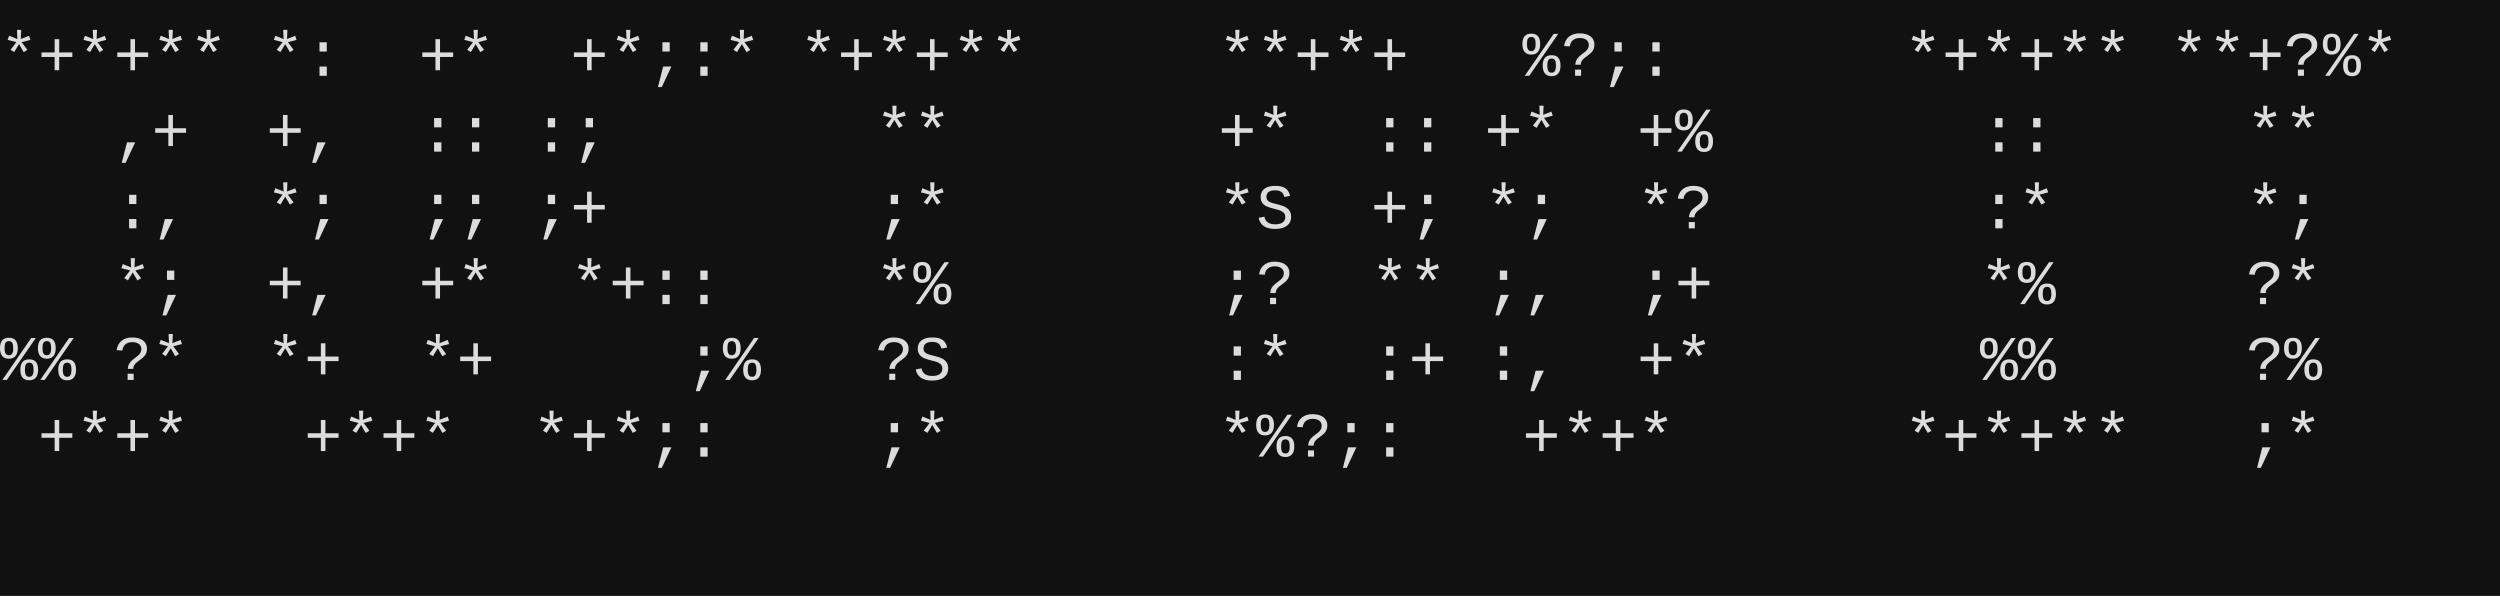
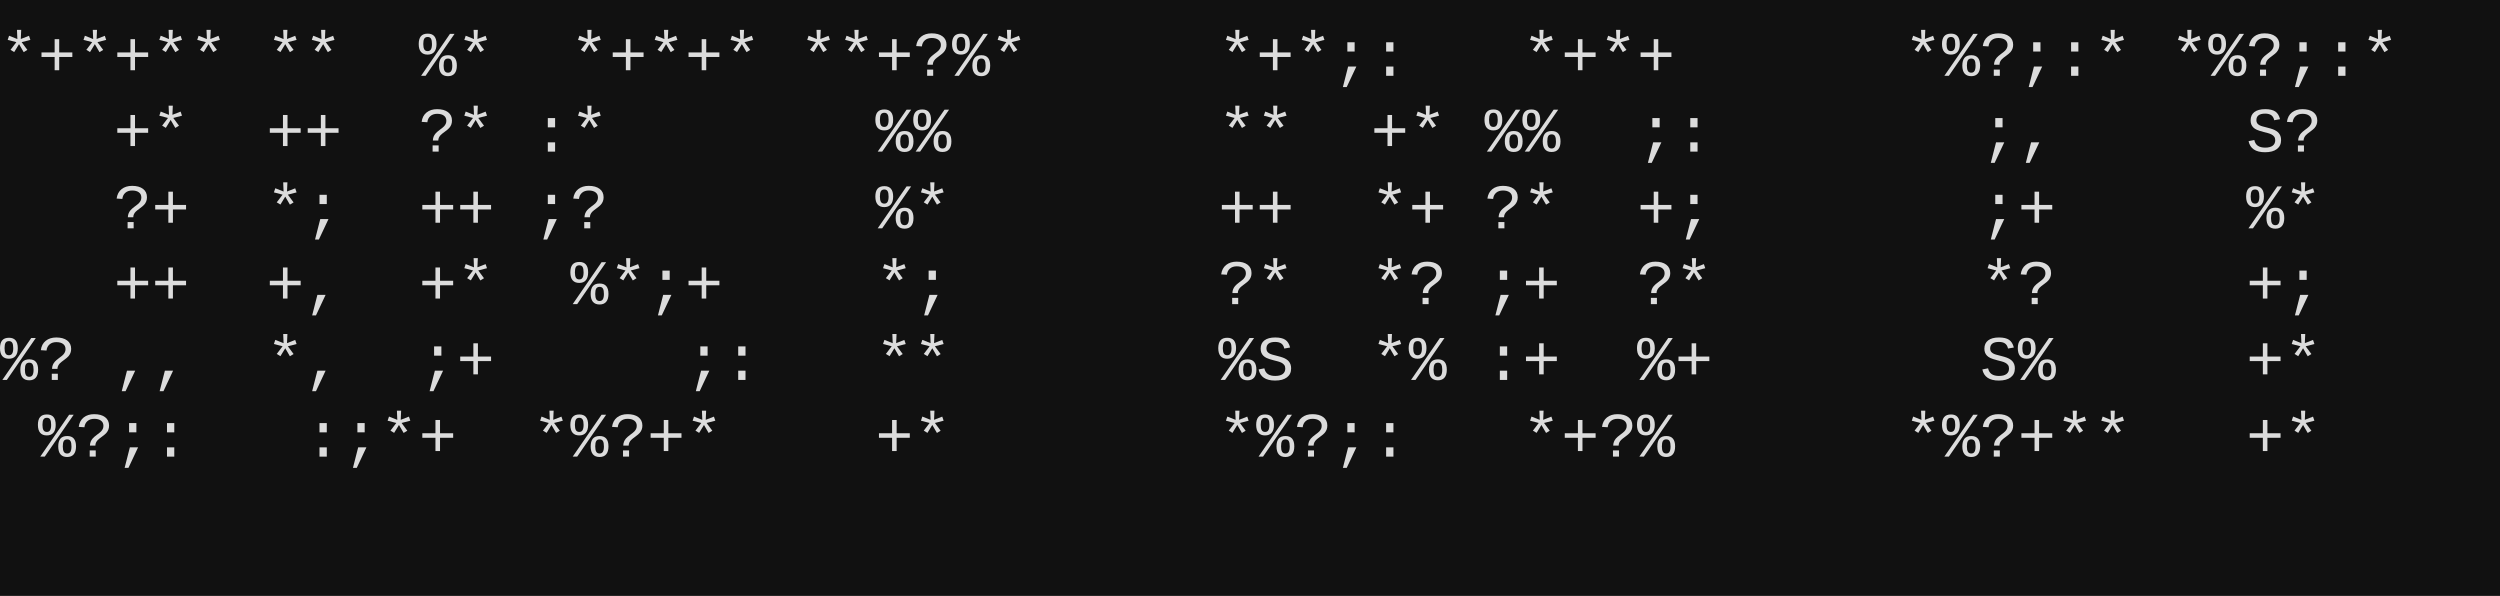
<svg xmlns="http://www.w3.org/2000/svg" width="2836" height="676">
  <rect width="2836" height="676" fill="#111111" />
  <text x="0" y="86" fill="#dcdcdc" font-size="72" font-family="Courier New, Courier, monospace">*</text>
  <text x="43" y="86" fill="#dcdcdc" font-size="72" font-family="Courier New, Courier, monospace">+</text>
  <text x="86" y="86" fill="#dcdcdc" font-size="72" font-family="Courier New, Courier, monospace">*</text>
  <text x="129" y="86" fill="#dcdcdc" font-size="72" font-family="Courier New, Courier, monospace">+</text>
  <text x="172" y="86" fill="#dcdcdc" font-size="72" font-family="Courier New, Courier, monospace">*</text>
  <text x="215" y="86" fill="#dcdcdc" font-size="72" font-family="Courier New, Courier, monospace">*</text>
  <text x="302" y="86" fill="#dcdcdc" font-size="72" font-family="Courier New, Courier, monospace">*</text>
-   <text x="345" y="86" fill="#dcdcdc" font-size="72" font-family="Courier New, Courier, monospace">:</text>
-   <text x="475" y="86" fill="#dcdcdc" font-size="72" font-family="Courier New, Courier, monospace">+</text>
+   <text x="345" y="86" fill="#dcdcdc" font-size="72" font-family="Courier New, Courier, monospace">*</text>
+   <text x="475" y="86" fill="#dcdcdc" font-size="72" font-family="Courier New, Courier, monospace">%</text>
  <text x="518" y="86" fill="#dcdcdc" font-size="72" font-family="Courier New, Courier, monospace">*</text>
-   <text x="647" y="86" fill="#dcdcdc" font-size="72" font-family="Courier New, Courier, monospace">+</text>
-   <text x="691" y="86" fill="#dcdcdc" font-size="72" font-family="Courier New, Courier, monospace">*</text>
-   <text x="734" y="86" fill="#dcdcdc" font-size="72" font-family="Courier New, Courier, monospace">;</text>
-   <text x="777" y="86" fill="#dcdcdc" font-size="72" font-family="Courier New, Courier, monospace">:</text>
+   <text x="647" y="86" fill="#dcdcdc" font-size="72" font-family="Courier New, Courier, monospace">*</text>
+   <text x="691" y="86" fill="#dcdcdc" font-size="72" font-family="Courier New, Courier, monospace">+</text>
+   <text x="734" y="86" fill="#dcdcdc" font-size="72" font-family="Courier New, Courier, monospace">*</text>
+   <text x="777" y="86" fill="#dcdcdc" font-size="72" font-family="Courier New, Courier, monospace">+</text>
  <text x="820" y="86" fill="#dcdcdc" font-size="72" font-family="Courier New, Courier, monospace">*</text>
  <text x="907" y="86" fill="#dcdcdc" font-size="72" font-family="Courier New, Courier, monospace">*</text>
-   <text x="950" y="86" fill="#dcdcdc" font-size="72" font-family="Courier New, Courier, monospace">+</text>
-   <text x="993" y="86" fill="#dcdcdc" font-size="72" font-family="Courier New, Courier, monospace">*</text>
-   <text x="1036" y="86" fill="#dcdcdc" font-size="72" font-family="Courier New, Courier, monospace">+</text>
-   <text x="1080" y="86" fill="#dcdcdc" font-size="72" font-family="Courier New, Courier, monospace">*</text>
+   <text x="950" y="86" fill="#dcdcdc" font-size="72" font-family="Courier New, Courier, monospace">*</text>
+   <text x="993" y="86" fill="#dcdcdc" font-size="72" font-family="Courier New, Courier, monospace">+</text>
+   <text x="1036" y="86" fill="#dcdcdc" font-size="72" font-family="Courier New, Courier, monospace">?</text>
+   <text x="1080" y="86" fill="#dcdcdc" font-size="72" font-family="Courier New, Courier, monospace">%</text>
  <text x="1123" y="86" fill="#dcdcdc" font-size="72" font-family="Courier New, Courier, monospace">*</text>
  <text x="1382" y="86" fill="#dcdcdc" font-size="72" font-family="Courier New, Courier, monospace">*</text>
-   <text x="1425" y="86" fill="#dcdcdc" font-size="72" font-family="Courier New, Courier, monospace">*</text>
-   <text x="1468" y="86" fill="#dcdcdc" font-size="72" font-family="Courier New, Courier, monospace">+</text>
-   <text x="1511" y="86" fill="#dcdcdc" font-size="72" font-family="Courier New, Courier, monospace">*</text>
-   <text x="1555" y="86" fill="#dcdcdc" font-size="72" font-family="Courier New, Courier, monospace">+</text>
-   <text x="1727" y="86" fill="#dcdcdc" font-size="72" font-family="Courier New, Courier, monospace">%</text>
-   <text x="1771" y="86" fill="#dcdcdc" font-size="72" font-family="Courier New, Courier, monospace">?</text>
-   <text x="1814" y="86" fill="#dcdcdc" font-size="72" font-family="Courier New, Courier, monospace">;</text>
-   <text x="1857" y="86" fill="#dcdcdc" font-size="72" font-family="Courier New, Courier, monospace">:</text>
+   <text x="1425" y="86" fill="#dcdcdc" font-size="72" font-family="Courier New, Courier, monospace">+</text>
+   <text x="1468" y="86" fill="#dcdcdc" font-size="72" font-family="Courier New, Courier, monospace">*</text>
+   <text x="1511" y="86" fill="#dcdcdc" font-size="72" font-family="Courier New, Courier, monospace">;</text>
+   <text x="1555" y="86" fill="#dcdcdc" font-size="72" font-family="Courier New, Courier, monospace">:</text>
+   <text x="1727" y="86" fill="#dcdcdc" font-size="72" font-family="Courier New, Courier, monospace">*</text>
+   <text x="1771" y="86" fill="#dcdcdc" font-size="72" font-family="Courier New, Courier, monospace">+</text>
+   <text x="1814" y="86" fill="#dcdcdc" font-size="72" font-family="Courier New, Courier, monospace">*</text>
+   <text x="1857" y="86" fill="#dcdcdc" font-size="72" font-family="Courier New, Courier, monospace">+</text>
  <text x="2160" y="86" fill="#dcdcdc" font-size="72" font-family="Courier New, Courier, monospace">*</text>
-   <text x="2203" y="86" fill="#dcdcdc" font-size="72" font-family="Courier New, Courier, monospace">+</text>
-   <text x="2246" y="86" fill="#dcdcdc" font-size="72" font-family="Courier New, Courier, monospace">*</text>
-   <text x="2289" y="86" fill="#dcdcdc" font-size="72" font-family="Courier New, Courier, monospace">+</text>
-   <text x="2332" y="86" fill="#dcdcdc" font-size="72" font-family="Courier New, Courier, monospace">*</text>
+   <text x="2203" y="86" fill="#dcdcdc" font-size="72" font-family="Courier New, Courier, monospace">%</text>
+   <text x="2246" y="86" fill="#dcdcdc" font-size="72" font-family="Courier New, Courier, monospace">?</text>
+   <text x="2289" y="86" fill="#dcdcdc" font-size="72" font-family="Courier New, Courier, monospace">;</text>
+   <text x="2332" y="86" fill="#dcdcdc" font-size="72" font-family="Courier New, Courier, monospace">:</text>
  <text x="2375" y="86" fill="#dcdcdc" font-size="72" font-family="Courier New, Courier, monospace">*</text>
  <text x="2462" y="86" fill="#dcdcdc" font-size="72" font-family="Courier New, Courier, monospace">*</text>
-   <text x="2505" y="86" fill="#dcdcdc" font-size="72" font-family="Courier New, Courier, monospace">*</text>
-   <text x="2548" y="86" fill="#dcdcdc" font-size="72" font-family="Courier New, Courier, monospace">+</text>
-   <text x="2591" y="86" fill="#dcdcdc" font-size="72" font-family="Courier New, Courier, monospace">?</text>
-   <text x="2635" y="86" fill="#dcdcdc" font-size="72" font-family="Courier New, Courier, monospace">%</text>
+   <text x="2505" y="86" fill="#dcdcdc" font-size="72" font-family="Courier New, Courier, monospace">%</text>
+   <text x="2548" y="86" fill="#dcdcdc" font-size="72" font-family="Courier New, Courier, monospace">?</text>
+   <text x="2591" y="86" fill="#dcdcdc" font-size="72" font-family="Courier New, Courier, monospace">;</text>
+   <text x="2635" y="86" fill="#dcdcdc" font-size="72" font-family="Courier New, Courier, monospace">:</text>
  <text x="2678" y="86" fill="#dcdcdc" font-size="72" font-family="Courier New, Courier, monospace">*</text>
-   <text x="129" y="172" fill="#dcdcdc" font-size="72" font-family="Courier New, Courier, monospace">,</text>
-   <text x="172" y="172" fill="#dcdcdc" font-size="72" font-family="Courier New, Courier, monospace">+</text>
+   <text x="129" y="172" fill="#dcdcdc" font-size="72" font-family="Courier New, Courier, monospace">+</text>
+   <text x="172" y="172" fill="#dcdcdc" font-size="72" font-family="Courier New, Courier, monospace">*</text>
  <text x="302" y="172" fill="#dcdcdc" font-size="72" font-family="Courier New, Courier, monospace">+</text>
-   <text x="345" y="172" fill="#dcdcdc" font-size="72" font-family="Courier New, Courier, monospace">,</text>
-   <text x="475" y="172" fill="#dcdcdc" font-size="72" font-family="Courier New, Courier, monospace">:</text>
-   <text x="518" y="172" fill="#dcdcdc" font-size="72" font-family="Courier New, Courier, monospace">:</text>
+   <text x="345" y="172" fill="#dcdcdc" font-size="72" font-family="Courier New, Courier, monospace">+</text>
+   <text x="475" y="172" fill="#dcdcdc" font-size="72" font-family="Courier New, Courier, monospace">?</text>
+   <text x="518" y="172" fill="#dcdcdc" font-size="72" font-family="Courier New, Courier, monospace">*</text>
  <text x="604" y="172" fill="#dcdcdc" font-size="72" font-family="Courier New, Courier, monospace">:</text>
-   <text x="647" y="172" fill="#dcdcdc" font-size="72" font-family="Courier New, Courier, monospace">;</text>
-   <text x="993" y="172" fill="#dcdcdc" font-size="72" font-family="Courier New, Courier, monospace">*</text>
-   <text x="1036" y="172" fill="#dcdcdc" font-size="72" font-family="Courier New, Courier, monospace">*</text>
-   <text x="1382" y="172" fill="#dcdcdc" font-size="72" font-family="Courier New, Courier, monospace">+</text>
+   <text x="647" y="172" fill="#dcdcdc" font-size="72" font-family="Courier New, Courier, monospace">*</text>
+   <text x="993" y="172" fill="#dcdcdc" font-size="72" font-family="Courier New, Courier, monospace">%</text>
+   <text x="1036" y="172" fill="#dcdcdc" font-size="72" font-family="Courier New, Courier, monospace">%</text>
+   <text x="1382" y="172" fill="#dcdcdc" font-size="72" font-family="Courier New, Courier, monospace">*</text>
  <text x="1425" y="172" fill="#dcdcdc" font-size="72" font-family="Courier New, Courier, monospace">*</text>
-   <text x="1555" y="172" fill="#dcdcdc" font-size="72" font-family="Courier New, Courier, monospace">:</text>
-   <text x="1598" y="172" fill="#dcdcdc" font-size="72" font-family="Courier New, Courier, monospace">:</text>
-   <text x="1684" y="172" fill="#dcdcdc" font-size="72" font-family="Courier New, Courier, monospace">+</text>
-   <text x="1727" y="172" fill="#dcdcdc" font-size="72" font-family="Courier New, Courier, monospace">*</text>
-   <text x="1857" y="172" fill="#dcdcdc" font-size="72" font-family="Courier New, Courier, monospace">+</text>
-   <text x="1900" y="172" fill="#dcdcdc" font-size="72" font-family="Courier New, Courier, monospace">%</text>
-   <text x="2246" y="172" fill="#dcdcdc" font-size="72" font-family="Courier New, Courier, monospace">:</text>
-   <text x="2289" y="172" fill="#dcdcdc" font-size="72" font-family="Courier New, Courier, monospace">:</text>
-   <text x="2548" y="172" fill="#dcdcdc" font-size="72" font-family="Courier New, Courier, monospace">*</text>
-   <text x="2591" y="172" fill="#dcdcdc" font-size="72" font-family="Courier New, Courier, monospace">*</text>
-   <text x="129" y="259" fill="#dcdcdc" font-size="72" font-family="Courier New, Courier, monospace">:</text>
-   <text x="172" y="259" fill="#dcdcdc" font-size="72" font-family="Courier New, Courier, monospace">,</text>
+   <text x="1555" y="172" fill="#dcdcdc" font-size="72" font-family="Courier New, Courier, monospace">+</text>
+   <text x="1598" y="172" fill="#dcdcdc" font-size="72" font-family="Courier New, Courier, monospace">*</text>
+   <text x="1684" y="172" fill="#dcdcdc" font-size="72" font-family="Courier New, Courier, monospace">%</text>
+   <text x="1727" y="172" fill="#dcdcdc" font-size="72" font-family="Courier New, Courier, monospace">%</text>
+   <text x="1857" y="172" fill="#dcdcdc" font-size="72" font-family="Courier New, Courier, monospace">;</text>
+   <text x="1900" y="172" fill="#dcdcdc" font-size="72" font-family="Courier New, Courier, monospace">:</text>
+   <text x="2246" y="172" fill="#dcdcdc" font-size="72" font-family="Courier New, Courier, monospace">;</text>
+   <text x="2289" y="172" fill="#dcdcdc" font-size="72" font-family="Courier New, Courier, monospace">,</text>
+   <text x="2548" y="172" fill="#dcdcdc" font-size="72" font-family="Courier New, Courier, monospace">S</text>
+   <text x="2591" y="172" fill="#dcdcdc" font-size="72" font-family="Courier New, Courier, monospace">?</text>
+   <text x="129" y="259" fill="#dcdcdc" font-size="72" font-family="Courier New, Courier, monospace">?</text>
+   <text x="172" y="259" fill="#dcdcdc" font-size="72" font-family="Courier New, Courier, monospace">+</text>
  <text x="302" y="259" fill="#dcdcdc" font-size="72" font-family="Courier New, Courier, monospace">*</text>
  <text x="345" y="259" fill="#dcdcdc" font-size="72" font-family="Courier New, Courier, monospace">;</text>
-   <text x="475" y="259" fill="#dcdcdc" font-size="72" font-family="Courier New, Courier, monospace">;</text>
-   <text x="518" y="259" fill="#dcdcdc" font-size="72" font-family="Courier New, Courier, monospace">;</text>
+   <text x="475" y="259" fill="#dcdcdc" font-size="72" font-family="Courier New, Courier, monospace">+</text>
+   <text x="518" y="259" fill="#dcdcdc" font-size="72" font-family="Courier New, Courier, monospace">+</text>
  <text x="604" y="259" fill="#dcdcdc" font-size="72" font-family="Courier New, Courier, monospace">;</text>
-   <text x="647" y="259" fill="#dcdcdc" font-size="72" font-family="Courier New, Courier, monospace">+</text>
-   <text x="993" y="259" fill="#dcdcdc" font-size="72" font-family="Courier New, Courier, monospace">;</text>
+   <text x="647" y="259" fill="#dcdcdc" font-size="72" font-family="Courier New, Courier, monospace">?</text>
+   <text x="993" y="259" fill="#dcdcdc" font-size="72" font-family="Courier New, Courier, monospace">%</text>
  <text x="1036" y="259" fill="#dcdcdc" font-size="72" font-family="Courier New, Courier, monospace">*</text>
-   <text x="1382" y="259" fill="#dcdcdc" font-size="72" font-family="Courier New, Courier, monospace">*</text>
-   <text x="1425" y="259" fill="#dcdcdc" font-size="72" font-family="Courier New, Courier, monospace">S</text>
-   <text x="1555" y="259" fill="#dcdcdc" font-size="72" font-family="Courier New, Courier, monospace">+</text>
-   <text x="1598" y="259" fill="#dcdcdc" font-size="72" font-family="Courier New, Courier, monospace">;</text>
-   <text x="1684" y="259" fill="#dcdcdc" font-size="72" font-family="Courier New, Courier, monospace">*</text>
-   <text x="1727" y="259" fill="#dcdcdc" font-size="72" font-family="Courier New, Courier, monospace">;</text>
-   <text x="1857" y="259" fill="#dcdcdc" font-size="72" font-family="Courier New, Courier, monospace">*</text>
-   <text x="1900" y="259" fill="#dcdcdc" font-size="72" font-family="Courier New, Courier, monospace">?</text>
-   <text x="2246" y="259" fill="#dcdcdc" font-size="72" font-family="Courier New, Courier, monospace">:</text>
-   <text x="2289" y="259" fill="#dcdcdc" font-size="72" font-family="Courier New, Courier, monospace">*</text>
-   <text x="2548" y="259" fill="#dcdcdc" font-size="72" font-family="Courier New, Courier, monospace">*</text>
-   <text x="2591" y="259" fill="#dcdcdc" font-size="72" font-family="Courier New, Courier, monospace">;</text>
-   <text x="129" y="345" fill="#dcdcdc" font-size="72" font-family="Courier New, Courier, monospace">*</text>
-   <text x="172" y="345" fill="#dcdcdc" font-size="72" font-family="Courier New, Courier, monospace">;</text>
+   <text x="1382" y="259" fill="#dcdcdc" font-size="72" font-family="Courier New, Courier, monospace">+</text>
+   <text x="1425" y="259" fill="#dcdcdc" font-size="72" font-family="Courier New, Courier, monospace">+</text>
+   <text x="1555" y="259" fill="#dcdcdc" font-size="72" font-family="Courier New, Courier, monospace">*</text>
+   <text x="1598" y="259" fill="#dcdcdc" font-size="72" font-family="Courier New, Courier, monospace">+</text>
+   <text x="1684" y="259" fill="#dcdcdc" font-size="72" font-family="Courier New, Courier, monospace">?</text>
+   <text x="1727" y="259" fill="#dcdcdc" font-size="72" font-family="Courier New, Courier, monospace">*</text>
+   <text x="1857" y="259" fill="#dcdcdc" font-size="72" font-family="Courier New, Courier, monospace">+</text>
+   <text x="1900" y="259" fill="#dcdcdc" font-size="72" font-family="Courier New, Courier, monospace">;</text>
+   <text x="2246" y="259" fill="#dcdcdc" font-size="72" font-family="Courier New, Courier, monospace">;</text>
+   <text x="2289" y="259" fill="#dcdcdc" font-size="72" font-family="Courier New, Courier, monospace">+</text>
+   <text x="2548" y="259" fill="#dcdcdc" font-size="72" font-family="Courier New, Courier, monospace">%</text>
+   <text x="2591" y="259" fill="#dcdcdc" font-size="72" font-family="Courier New, Courier, monospace">*</text>
+   <text x="129" y="345" fill="#dcdcdc" font-size="72" font-family="Courier New, Courier, monospace">+</text>
+   <text x="172" y="345" fill="#dcdcdc" font-size="72" font-family="Courier New, Courier, monospace">+</text>
  <text x="302" y="345" fill="#dcdcdc" font-size="72" font-family="Courier New, Courier, monospace">+</text>
  <text x="345" y="345" fill="#dcdcdc" font-size="72" font-family="Courier New, Courier, monospace">,</text>
  <text x="475" y="345" fill="#dcdcdc" font-size="72" font-family="Courier New, Courier, monospace">+</text>
  <text x="518" y="345" fill="#dcdcdc" font-size="72" font-family="Courier New, Courier, monospace">*</text>
-   <text x="647" y="345" fill="#dcdcdc" font-size="72" font-family="Courier New, Courier, monospace">*</text>
-   <text x="691" y="345" fill="#dcdcdc" font-size="72" font-family="Courier New, Courier, monospace">+</text>
-   <text x="734" y="345" fill="#dcdcdc" font-size="72" font-family="Courier New, Courier, monospace">:</text>
-   <text x="777" y="345" fill="#dcdcdc" font-size="72" font-family="Courier New, Courier, monospace">:</text>
+   <text x="647" y="345" fill="#dcdcdc" font-size="72" font-family="Courier New, Courier, monospace">%</text>
+   <text x="691" y="345" fill="#dcdcdc" font-size="72" font-family="Courier New, Courier, monospace">*</text>
+   <text x="734" y="345" fill="#dcdcdc" font-size="72" font-family="Courier New, Courier, monospace">;</text>
+   <text x="777" y="345" fill="#dcdcdc" font-size="72" font-family="Courier New, Courier, monospace">+</text>
  <text x="993" y="345" fill="#dcdcdc" font-size="72" font-family="Courier New, Courier, monospace">*</text>
-   <text x="1036" y="345" fill="#dcdcdc" font-size="72" font-family="Courier New, Courier, monospace">%</text>
-   <text x="1382" y="345" fill="#dcdcdc" font-size="72" font-family="Courier New, Courier, monospace">;</text>
-   <text x="1425" y="345" fill="#dcdcdc" font-size="72" font-family="Courier New, Courier, monospace">?</text>
+   <text x="1036" y="345" fill="#dcdcdc" font-size="72" font-family="Courier New, Courier, monospace">;</text>
+   <text x="1382" y="345" fill="#dcdcdc" font-size="72" font-family="Courier New, Courier, monospace">?</text>
+   <text x="1425" y="345" fill="#dcdcdc" font-size="72" font-family="Courier New, Courier, monospace">*</text>
  <text x="1555" y="345" fill="#dcdcdc" font-size="72" font-family="Courier New, Courier, monospace">*</text>
-   <text x="1598" y="345" fill="#dcdcdc" font-size="72" font-family="Courier New, Courier, monospace">*</text>
+   <text x="1598" y="345" fill="#dcdcdc" font-size="72" font-family="Courier New, Courier, monospace">?</text>
  <text x="1684" y="345" fill="#dcdcdc" font-size="72" font-family="Courier New, Courier, monospace">;</text>
-   <text x="1727" y="345" fill="#dcdcdc" font-size="72" font-family="Courier New, Courier, monospace">,</text>
-   <text x="1857" y="345" fill="#dcdcdc" font-size="72" font-family="Courier New, Courier, monospace">;</text>
-   <text x="1900" y="345" fill="#dcdcdc" font-size="72" font-family="Courier New, Courier, monospace">+</text>
+   <text x="1727" y="345" fill="#dcdcdc" font-size="72" font-family="Courier New, Courier, monospace">+</text>
+   <text x="1857" y="345" fill="#dcdcdc" font-size="72" font-family="Courier New, Courier, monospace">?</text>
+   <text x="1900" y="345" fill="#dcdcdc" font-size="72" font-family="Courier New, Courier, monospace">*</text>
  <text x="2246" y="345" fill="#dcdcdc" font-size="72" font-family="Courier New, Courier, monospace">*</text>
-   <text x="2289" y="345" fill="#dcdcdc" font-size="72" font-family="Courier New, Courier, monospace">%</text>
-   <text x="2548" y="345" fill="#dcdcdc" font-size="72" font-family="Courier New, Courier, monospace">?</text>
-   <text x="2591" y="345" fill="#dcdcdc" font-size="72" font-family="Courier New, Courier, monospace">*</text>
+   <text x="2289" y="345" fill="#dcdcdc" font-size="72" font-family="Courier New, Courier, monospace">?</text>
+   <text x="2548" y="345" fill="#dcdcdc" font-size="72" font-family="Courier New, Courier, monospace">+</text>
+   <text x="2591" y="345" fill="#dcdcdc" font-size="72" font-family="Courier New, Courier, monospace">;</text>
  <text x="0" y="431" fill="#dcdcdc" font-size="72" font-family="Courier New, Courier, monospace">%</text>
-   <text x="43" y="431" fill="#dcdcdc" font-size="72" font-family="Courier New, Courier, monospace">%</text>
-   <text x="129" y="431" fill="#dcdcdc" font-size="72" font-family="Courier New, Courier, monospace">?</text>
-   <text x="172" y="431" fill="#dcdcdc" font-size="72" font-family="Courier New, Courier, monospace">*</text>
+   <text x="43" y="431" fill="#dcdcdc" font-size="72" font-family="Courier New, Courier, monospace">?</text>
+   <text x="129" y="431" fill="#dcdcdc" font-size="72" font-family="Courier New, Courier, monospace">,</text>
+   <text x="172" y="431" fill="#dcdcdc" font-size="72" font-family="Courier New, Courier, monospace">,</text>
  <text x="302" y="431" fill="#dcdcdc" font-size="72" font-family="Courier New, Courier, monospace">*</text>
-   <text x="345" y="431" fill="#dcdcdc" font-size="72" font-family="Courier New, Courier, monospace">+</text>
-   <text x="475" y="431" fill="#dcdcdc" font-size="72" font-family="Courier New, Courier, monospace">*</text>
+   <text x="345" y="431" fill="#dcdcdc" font-size="72" font-family="Courier New, Courier, monospace">,</text>
+   <text x="475" y="431" fill="#dcdcdc" font-size="72" font-family="Courier New, Courier, monospace">;</text>
  <text x="518" y="431" fill="#dcdcdc" font-size="72" font-family="Courier New, Courier, monospace">+</text>
  <text x="777" y="431" fill="#dcdcdc" font-size="72" font-family="Courier New, Courier, monospace">;</text>
-   <text x="820" y="431" fill="#dcdcdc" font-size="72" font-family="Courier New, Courier, monospace">%</text>
-   <text x="993" y="431" fill="#dcdcdc" font-size="72" font-family="Courier New, Courier, monospace">?</text>
-   <text x="1036" y="431" fill="#dcdcdc" font-size="72" font-family="Courier New, Courier, monospace">S</text>
-   <text x="1382" y="431" fill="#dcdcdc" font-size="72" font-family="Courier New, Courier, monospace">:</text>
-   <text x="1425" y="431" fill="#dcdcdc" font-size="72" font-family="Courier New, Courier, monospace">*</text>
-   <text x="1555" y="431" fill="#dcdcdc" font-size="72" font-family="Courier New, Courier, monospace">:</text>
-   <text x="1598" y="431" fill="#dcdcdc" font-size="72" font-family="Courier New, Courier, monospace">+</text>
+   <text x="820" y="431" fill="#dcdcdc" font-size="72" font-family="Courier New, Courier, monospace">:</text>
+   <text x="993" y="431" fill="#dcdcdc" font-size="72" font-family="Courier New, Courier, monospace">*</text>
+   <text x="1036" y="431" fill="#dcdcdc" font-size="72" font-family="Courier New, Courier, monospace">*</text>
+   <text x="1382" y="431" fill="#dcdcdc" font-size="72" font-family="Courier New, Courier, monospace">%</text>
+   <text x="1425" y="431" fill="#dcdcdc" font-size="72" font-family="Courier New, Courier, monospace">S</text>
+   <text x="1555" y="431" fill="#dcdcdc" font-size="72" font-family="Courier New, Courier, monospace">*</text>
+   <text x="1598" y="431" fill="#dcdcdc" font-size="72" font-family="Courier New, Courier, monospace">%</text>
  <text x="1684" y="431" fill="#dcdcdc" font-size="72" font-family="Courier New, Courier, monospace">:</text>
-   <text x="1727" y="431" fill="#dcdcdc" font-size="72" font-family="Courier New, Courier, monospace">,</text>
-   <text x="1857" y="431" fill="#dcdcdc" font-size="72" font-family="Courier New, Courier, monospace">+</text>
-   <text x="1900" y="431" fill="#dcdcdc" font-size="72" font-family="Courier New, Courier, monospace">*</text>
-   <text x="2246" y="431" fill="#dcdcdc" font-size="72" font-family="Courier New, Courier, monospace">%</text>
+   <text x="1727" y="431" fill="#dcdcdc" font-size="72" font-family="Courier New, Courier, monospace">+</text>
+   <text x="1857" y="431" fill="#dcdcdc" font-size="72" font-family="Courier New, Courier, monospace">%</text>
+   <text x="1900" y="431" fill="#dcdcdc" font-size="72" font-family="Courier New, Courier, monospace">+</text>
+   <text x="2246" y="431" fill="#dcdcdc" font-size="72" font-family="Courier New, Courier, monospace">S</text>
  <text x="2289" y="431" fill="#dcdcdc" font-size="72" font-family="Courier New, Courier, monospace">%</text>
-   <text x="2548" y="431" fill="#dcdcdc" font-size="72" font-family="Courier New, Courier, monospace">?</text>
-   <text x="2591" y="431" fill="#dcdcdc" font-size="72" font-family="Courier New, Courier, monospace">%</text>
-   <text x="43" y="518" fill="#dcdcdc" font-size="72" font-family="Courier New, Courier, monospace">+</text>
-   <text x="86" y="518" fill="#dcdcdc" font-size="72" font-family="Courier New, Courier, monospace">*</text>
-   <text x="129" y="518" fill="#dcdcdc" font-size="72" font-family="Courier New, Courier, monospace">+</text>
-   <text x="172" y="518" fill="#dcdcdc" font-size="72" font-family="Courier New, Courier, monospace">*</text>
-   <text x="345" y="518" fill="#dcdcdc" font-size="72" font-family="Courier New, Courier, monospace">+</text>
-   <text x="388" y="518" fill="#dcdcdc" font-size="72" font-family="Courier New, Courier, monospace">*</text>
-   <text x="431" y="518" fill="#dcdcdc" font-size="72" font-family="Courier New, Courier, monospace">+</text>
-   <text x="475" y="518" fill="#dcdcdc" font-size="72" font-family="Courier New, Courier, monospace">*</text>
+   <text x="2548" y="431" fill="#dcdcdc" font-size="72" font-family="Courier New, Courier, monospace">+</text>
+   <text x="2591" y="431" fill="#dcdcdc" font-size="72" font-family="Courier New, Courier, monospace">*</text>
+   <text x="43" y="518" fill="#dcdcdc" font-size="72" font-family="Courier New, Courier, monospace">%</text>
+   <text x="86" y="518" fill="#dcdcdc" font-size="72" font-family="Courier New, Courier, monospace">?</text>
+   <text x="129" y="518" fill="#dcdcdc" font-size="72" font-family="Courier New, Courier, monospace">;</text>
+   <text x="172" y="518" fill="#dcdcdc" font-size="72" font-family="Courier New, Courier, monospace">:</text>
+   <text x="345" y="518" fill="#dcdcdc" font-size="72" font-family="Courier New, Courier, monospace">:</text>
+   <text x="388" y="518" fill="#dcdcdc" font-size="72" font-family="Courier New, Courier, monospace">;</text>
+   <text x="431" y="518" fill="#dcdcdc" font-size="72" font-family="Courier New, Courier, monospace">*</text>
+   <text x="475" y="518" fill="#dcdcdc" font-size="72" font-family="Courier New, Courier, monospace">+</text>
  <text x="604" y="518" fill="#dcdcdc" font-size="72" font-family="Courier New, Courier, monospace">*</text>
-   <text x="647" y="518" fill="#dcdcdc" font-size="72" font-family="Courier New, Courier, monospace">+</text>
-   <text x="691" y="518" fill="#dcdcdc" font-size="72" font-family="Courier New, Courier, monospace">*</text>
-   <text x="734" y="518" fill="#dcdcdc" font-size="72" font-family="Courier New, Courier, monospace">;</text>
-   <text x="777" y="518" fill="#dcdcdc" font-size="72" font-family="Courier New, Courier, monospace">:</text>
-   <text x="993" y="518" fill="#dcdcdc" font-size="72" font-family="Courier New, Courier, monospace">;</text>
+   <text x="647" y="518" fill="#dcdcdc" font-size="72" font-family="Courier New, Courier, monospace">%</text>
+   <text x="691" y="518" fill="#dcdcdc" font-size="72" font-family="Courier New, Courier, monospace">?</text>
+   <text x="734" y="518" fill="#dcdcdc" font-size="72" font-family="Courier New, Courier, monospace">+</text>
+   <text x="777" y="518" fill="#dcdcdc" font-size="72" font-family="Courier New, Courier, monospace">*</text>
+   <text x="993" y="518" fill="#dcdcdc" font-size="72" font-family="Courier New, Courier, monospace">+</text>
  <text x="1036" y="518" fill="#dcdcdc" font-size="72" font-family="Courier New, Courier, monospace">*</text>
  <text x="1382" y="518" fill="#dcdcdc" font-size="72" font-family="Courier New, Courier, monospace">*</text>
  <text x="1425" y="518" fill="#dcdcdc" font-size="72" font-family="Courier New, Courier, monospace">%</text>
  <text x="1468" y="518" fill="#dcdcdc" font-size="72" font-family="Courier New, Courier, monospace">?</text>
  <text x="1511" y="518" fill="#dcdcdc" font-size="72" font-family="Courier New, Courier, monospace">;</text>
  <text x="1555" y="518" fill="#dcdcdc" font-size="72" font-family="Courier New, Courier, monospace">:</text>
-   <text x="1727" y="518" fill="#dcdcdc" font-size="72" font-family="Courier New, Courier, monospace">+</text>
-   <text x="1771" y="518" fill="#dcdcdc" font-size="72" font-family="Courier New, Courier, monospace">*</text>
-   <text x="1814" y="518" fill="#dcdcdc" font-size="72" font-family="Courier New, Courier, monospace">+</text>
-   <text x="1857" y="518" fill="#dcdcdc" font-size="72" font-family="Courier New, Courier, monospace">*</text>
+   <text x="1727" y="518" fill="#dcdcdc" font-size="72" font-family="Courier New, Courier, monospace">*</text>
+   <text x="1771" y="518" fill="#dcdcdc" font-size="72" font-family="Courier New, Courier, monospace">+</text>
+   <text x="1814" y="518" fill="#dcdcdc" font-size="72" font-family="Courier New, Courier, monospace">?</text>
+   <text x="1857" y="518" fill="#dcdcdc" font-size="72" font-family="Courier New, Courier, monospace">%</text>
  <text x="2160" y="518" fill="#dcdcdc" font-size="72" font-family="Courier New, Courier, monospace">*</text>
-   <text x="2203" y="518" fill="#dcdcdc" font-size="72" font-family="Courier New, Courier, monospace">+</text>
-   <text x="2246" y="518" fill="#dcdcdc" font-size="72" font-family="Courier New, Courier, monospace">*</text>
+   <text x="2203" y="518" fill="#dcdcdc" font-size="72" font-family="Courier New, Courier, monospace">%</text>
+   <text x="2246" y="518" fill="#dcdcdc" font-size="72" font-family="Courier New, Courier, monospace">?</text>
  <text x="2289" y="518" fill="#dcdcdc" font-size="72" font-family="Courier New, Courier, monospace">+</text>
  <text x="2332" y="518" fill="#dcdcdc" font-size="72" font-family="Courier New, Courier, monospace">*</text>
  <text x="2375" y="518" fill="#dcdcdc" font-size="72" font-family="Courier New, Courier, monospace">*</text>
-   <text x="2548" y="518" fill="#dcdcdc" font-size="72" font-family="Courier New, Courier, monospace">;</text>
+   <text x="2548" y="518" fill="#dcdcdc" font-size="72" font-family="Courier New, Courier, monospace">+</text>
  <text x="2591" y="518" fill="#dcdcdc" font-size="72" font-family="Courier New, Courier, monospace">*</text>
</svg>
